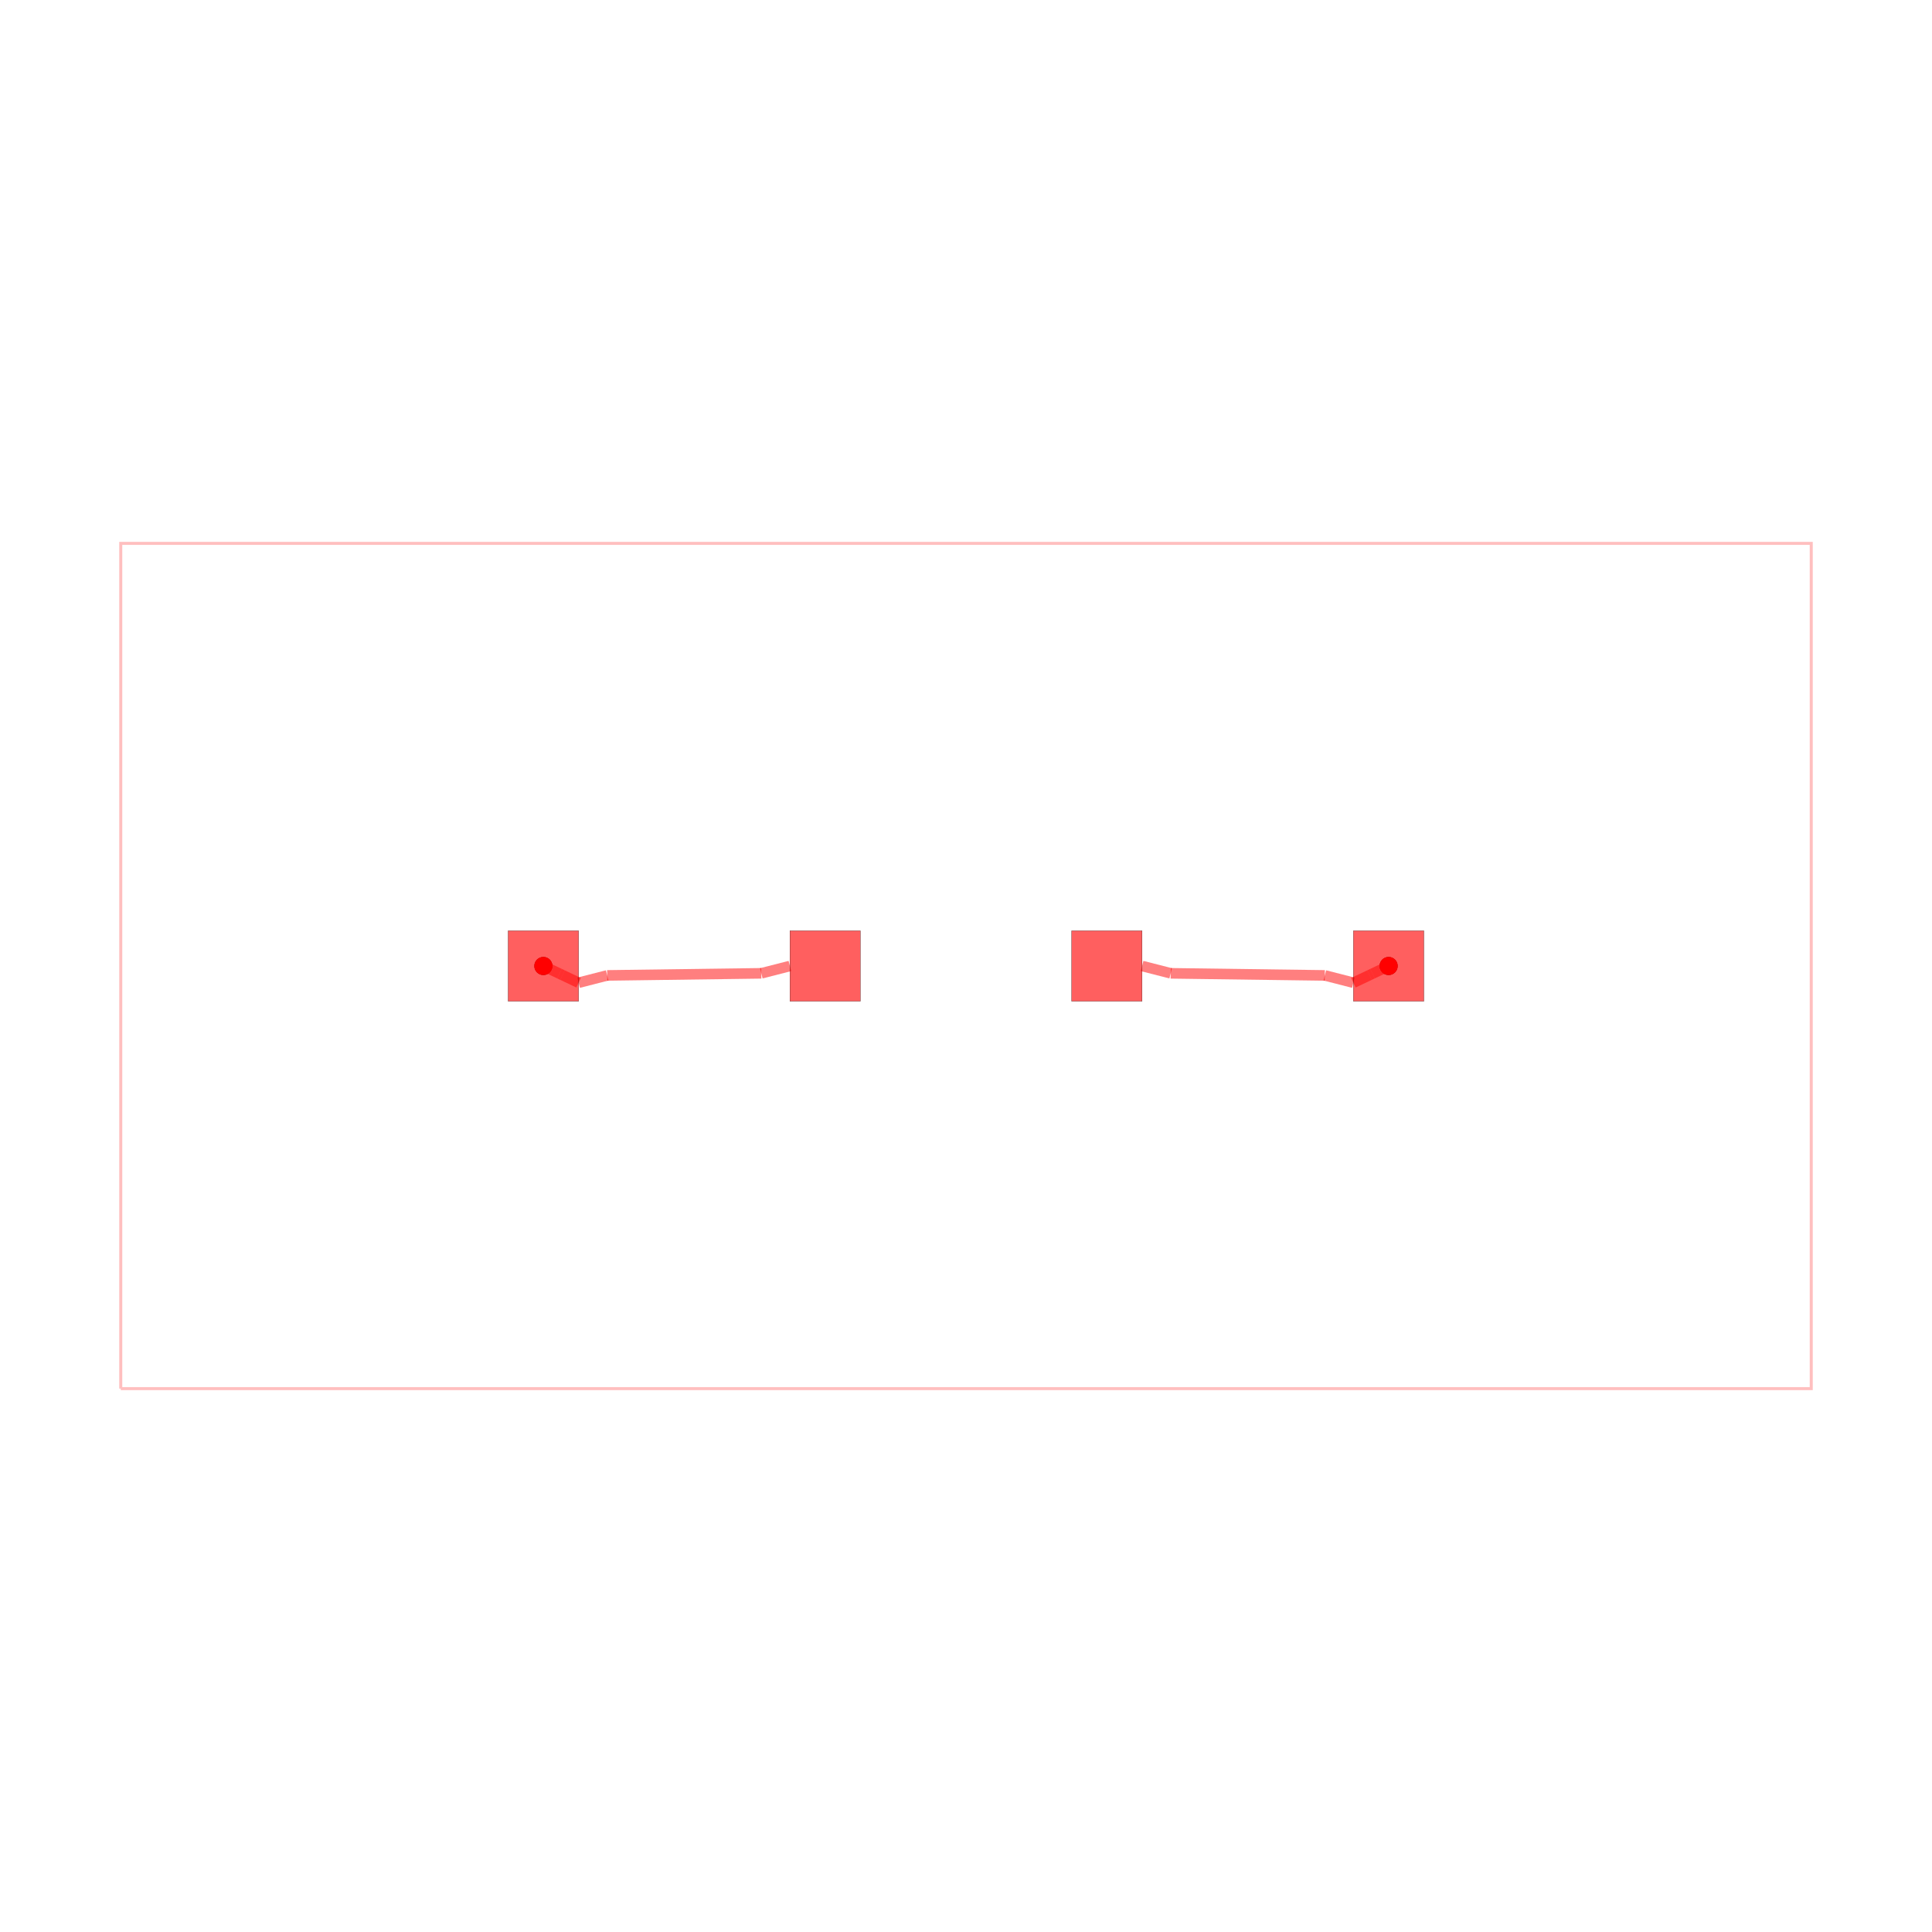
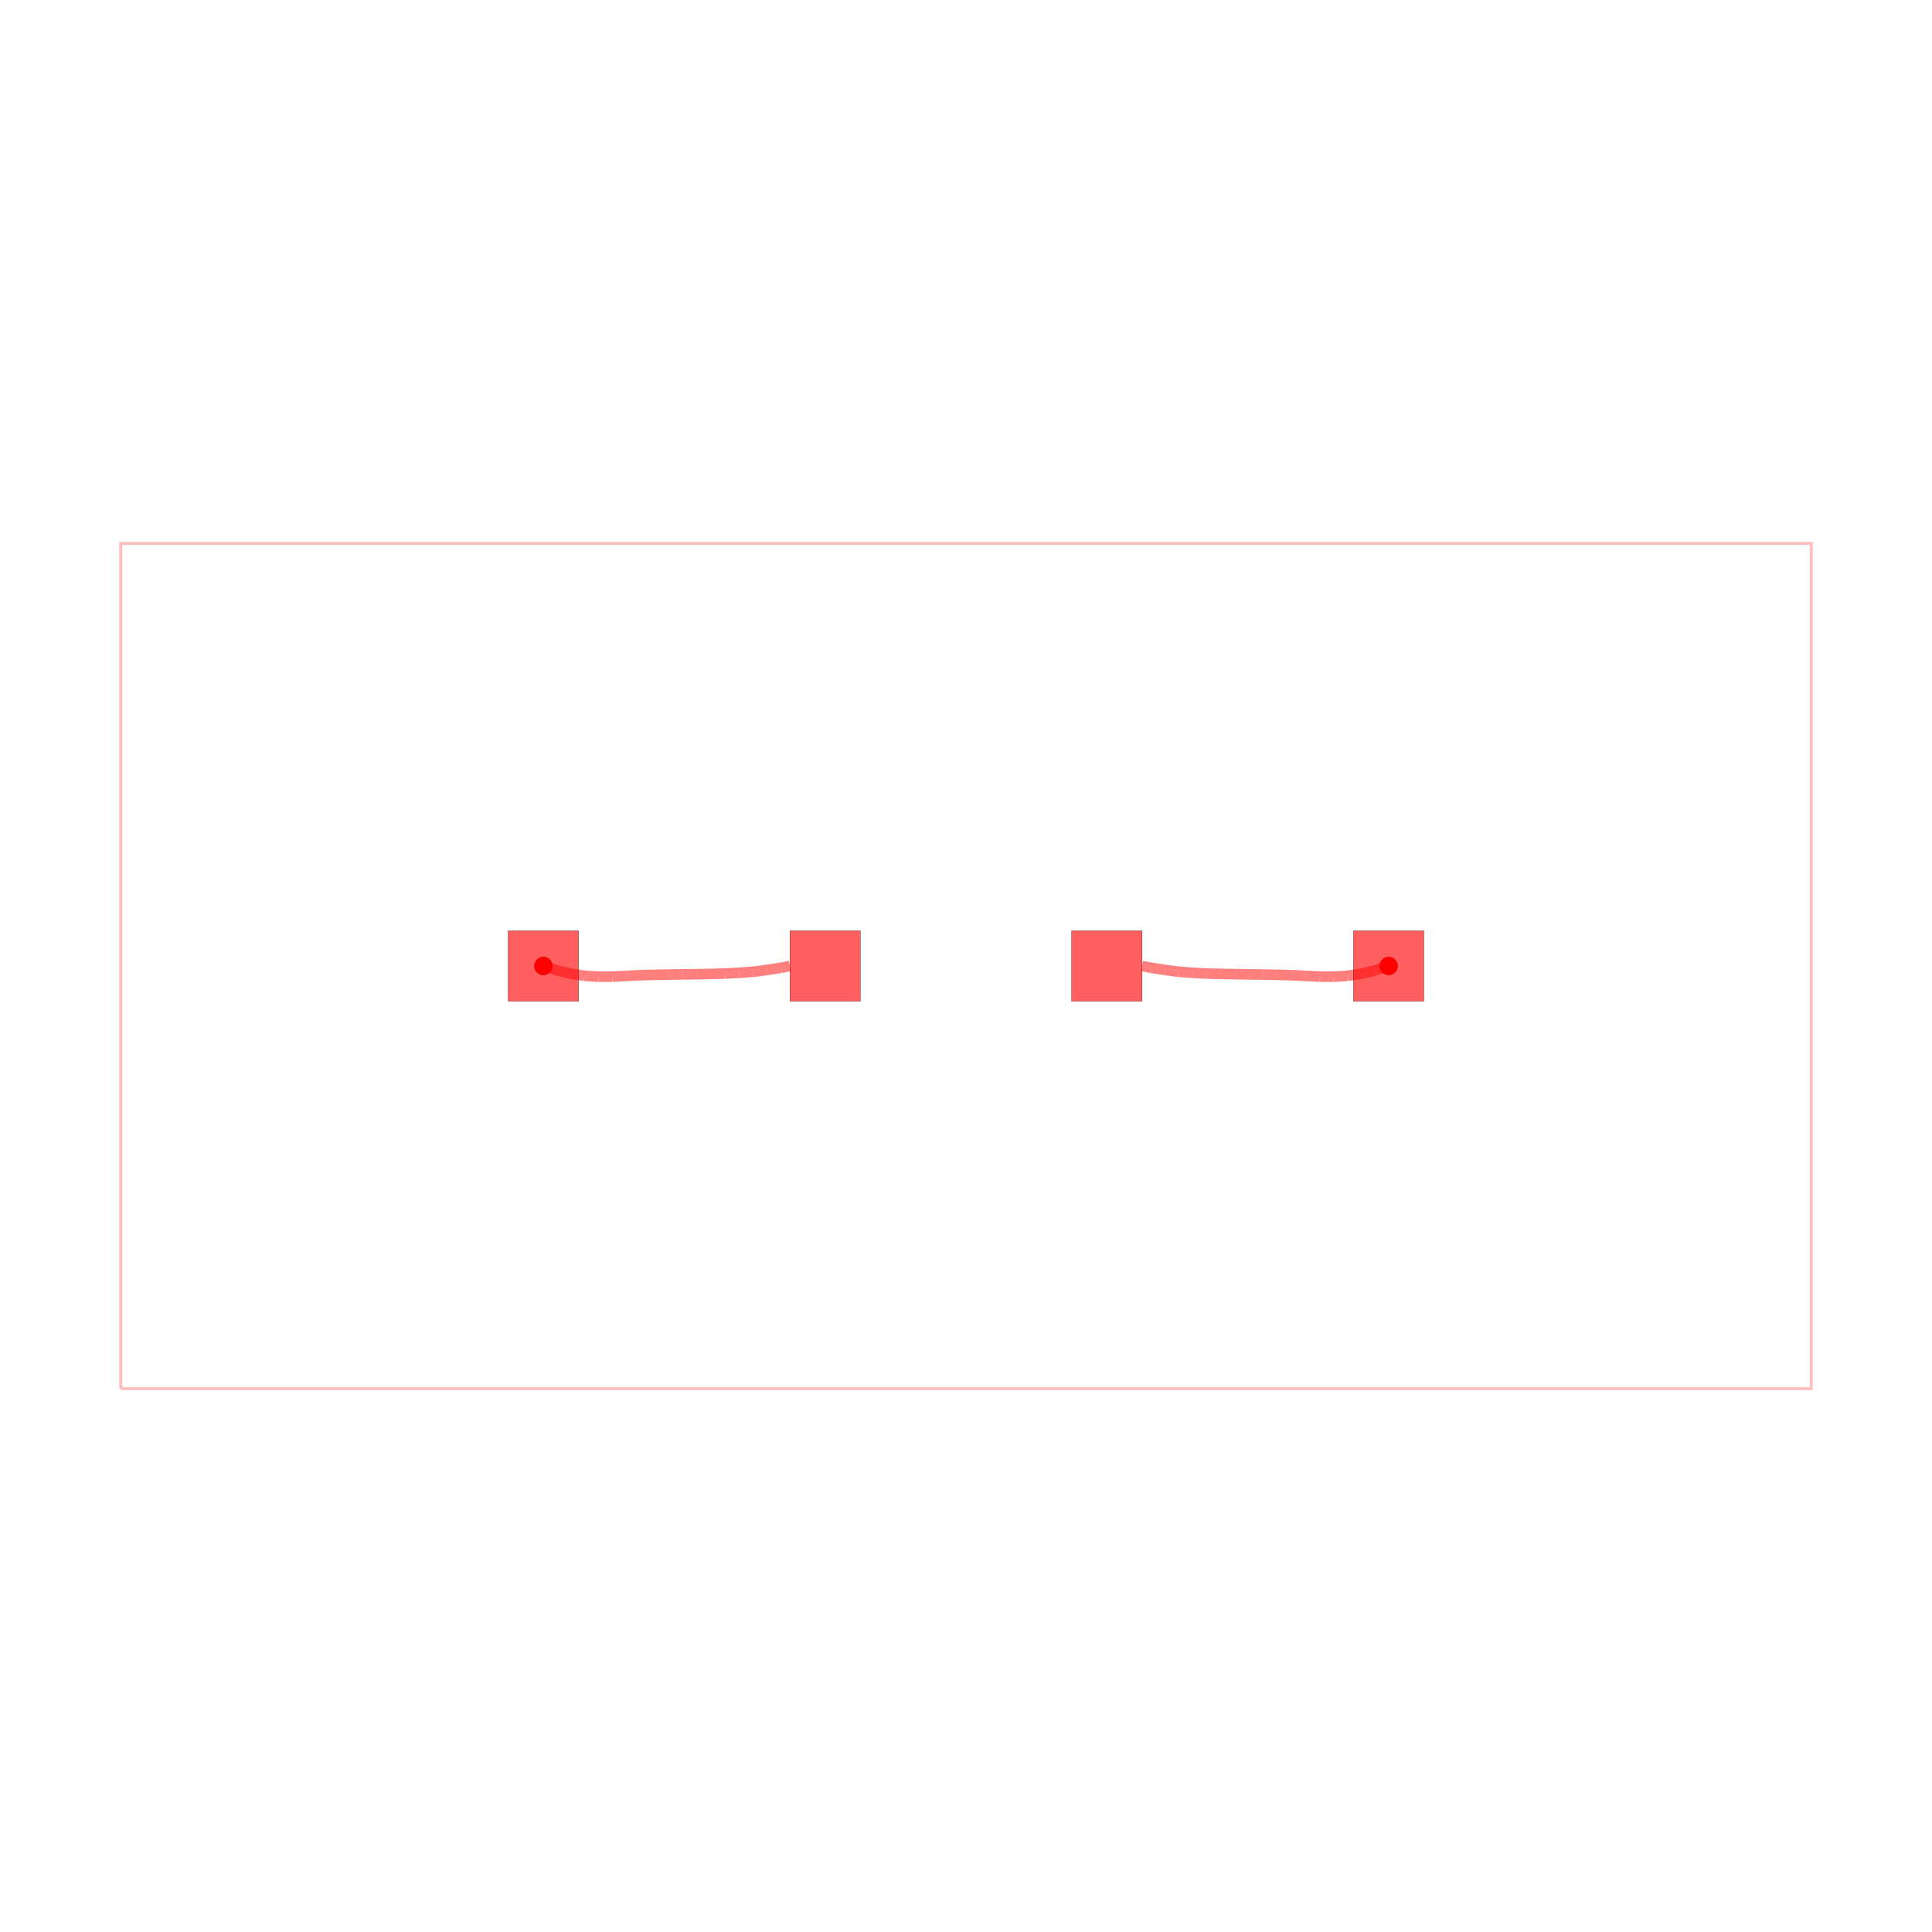
<svg xmlns="http://www.w3.org/2000/svg" width="640" height="640" viewBox="0 0 640 640">
  <rect width="100%" height="100%" fill="white" />
  <g>
    <circle data-type="point" data-label="AD_NET " data-x="-6" data-y="0" cx="180" cy="320" r="3" fill="black" />
  </g>
  <g>
    <circle data-type="point" data-label="AD_NET " data-x="6" data-y="0" cx="460" cy="320" r="3" fill="black" />
  </g>
  <g>
    <circle data-type="point" data-label="AD_NET (top)" data-x="-6" data-y="0" cx="180" cy="320" r="3" fill="hsl(0, 100%, 50%)" />
  </g>
  <g>
    <circle data-type="point" data-label="AD_NET (top)" data-x="6" data-y="0" cx="460" cy="320" r="3" fill="hsl(0, 100%, 50%)" />
  </g>
  <g>
    <polyline data-points="-12,-6 12,-6 12,6 -12,6 -12,-6" data-type="line" data-label="" points="40,460 600,460 600,180 40,180 40,460" fill="none" stroke="rgba(255,0,0,0.25)" stroke-width="1px" />
  </g>
  <g>
-     <polyline data-points="5.5,-0.23750000000000004 5.728569153438794,-0.12892965211657276" data-type="line" data-label="" points="448.333,325.542 453.667,323.008" fill="none" stroke="rgba(255,0,0,0.5)" stroke-width="3.5" />
+     <polyline data-points="-6,0 -5.8098659769841845,-0.06184372372837034" data-type="line" data-label="" points="180,320 184.436,321.443" fill="none" stroke="rgba(255,0,0,0.5)" stroke-width="3.5" />
  </g>
  <g>
-     <polyline data-points="5.728569153438794,-0.12892965211657276 5.771430846561206,-0.10857034788342729" data-type="line" data-label="" points="453.667,323.008 454.667,322.533" fill="none" stroke="rgba(255,0,0,0.5)" stroke-width="3.5" />
+     <polyline data-points="-5.8098659769841845,-0.06184372372837034 -5.615775292569145,-0.10950939383385572" data-type="line" data-label="" points="184.436,321.443 188.965,322.555" fill="none" stroke="rgba(255,0,0,0.5)" stroke-width="3.5" />
  </g>
  <g>
-     <polyline data-points="5.771430846561206,-0.10857034788342729 6,0" data-type="line" data-label="" points="454.667,322.533 460,320" fill="none" stroke="rgba(255,0,0,0.5)" stroke-width="3.5" />
+     <polyline data-points="-5.615775292569145,-0.10950939383385572 -5.4183421535154475,-0.1390507723344041" data-type="line" data-label="" points="188.965,322.555 193.572,323.245" fill="none" stroke="rgba(255,0,0,0.5)" stroke-width="3.5" />
  </g>
  <g>
-     <polyline data-points="-5.5,-0.23750000000000004 -5.728569153438794,-0.12892965211657276" data-type="line" data-label="" points="191.667,325.542 186.333,323.008" fill="none" stroke="rgba(255,0,0,0.5)" stroke-width="3.5" />
+     <polyline data-points="-5.4183421535154475,-0.1390507723344041 -5.2188950401945435,-0.15195925618343842" data-type="line" data-label="" points="193.572,323.245 198.226,323.546" fill="none" stroke="rgba(255,0,0,0.5)" stroke-width="3.5" />
  </g>
  <g>
-     <polyline data-points="-5.728569153438794,-0.12892965211657276 -5.771430846561206,-0.10857034788342729" data-type="line" data-label="" points="186.333,323.008 185.333,322.533" fill="none" stroke="rgba(255,0,0,0.5)" stroke-width="3.5" />
+     <polyline data-points="-5.2188950401945435,-0.15195925618343842 -5.018938380811249,-0.15054249525749874" data-type="line" data-label="" points="198.226,323.546 202.891,323.513" fill="none" stroke="rgba(255,0,0,0.5)" stroke-width="3.5" />
  </g>
  <g>
-     <polyline data-points="-5.771430846561206,-0.10857034788342729 -6,0" data-type="line" data-label="" points="185.333,322.533 180,320" fill="none" stroke="rgba(255,0,0,0.5)" stroke-width="3.5" />
+     <polyline data-points="-5.018938380811249,-0.15054249525749874 -4.819212248292302,-0.14009268329103916" data-type="line" data-label="" points="202.891,323.513 207.552,323.269" fill="none" stroke="rgba(255,0,0,0.5)" stroke-width="3.5" />
  </g>
  <g>
-     <polyline data-points="2.5,0 2.906168917998146,-0.10387088766917435" data-type="line" data-label="" points="378.333,320 387.811,322.424" fill="none" stroke="rgba(255,0,0,0.5)" stroke-width="3.5" />
+     <polyline data-points="-4.819212248292302,-0.14009268329103916 -4.619452248443976,-0.1303581832624339" data-type="line" data-label="" points="207.552,323.269 212.213,323.042" fill="none" stroke="rgba(255,0,0,0.5)" stroke-width="3.5" />
  </g>
  <g>
-     <polyline data-points="2.906168917998146,-0.10387088766917435 5.093831082001854,-0.13362911233082567" data-type="line" data-label="" points="387.811,322.424 438.856,323.118" fill="none" stroke="rgba(255,0,0,0.5)" stroke-width="3.5" />
+     <polyline data-points="-4.619452248443976,-0.1303581832624339 -4.419510469327814,-0.1256214244067554" data-type="line" data-label="" points="212.213,323.042 216.878,322.931" fill="none" stroke="rgba(255,0,0,0.5)" stroke-width="3.5" />
  </g>
  <g>
-     <polyline data-points="5.093831082001854,-0.13362911233082567 5.5,-0.23750000000000004" data-type="line" data-label="" points="438.856,323.118 448.333,325.542" fill="none" stroke="rgba(255,0,0,0.5)" stroke-width="3.5" />
+     <polyline data-points="-4.419510469327814,-0.1256214244067554 -4.2195447603857845,-0.1219306538560571" data-type="line" data-label="" points="216.878,322.931 221.544,322.845" fill="none" stroke="rgba(255,0,0,0.5)" stroke-width="3.5" />
  </g>
  <g>
-     <polyline data-points="-5.5,-0.23750000000000004 -5.093831082001854,-0.13362911233082567" data-type="line" data-label="" points="191.667,325.542 201.144,323.118" fill="none" stroke="rgba(255,0,0,0.5)" stroke-width="3.5" />
+     <polyline data-points="-4.2195447603857845,-0.1219306538560571 -4.019565795759731,-0.11903089930783942" data-type="line" data-label="" points="221.544,322.845 226.21,322.777" fill="none" stroke="rgba(255,0,0,0.5)" stroke-width="3.5" />
  </g>
  <g>
-     <polyline data-points="-5.093831082001854,-0.13362911233082567 -2.906168917998146,-0.10387088766917435" data-type="line" data-label="" points="201.144,323.118 252.189,322.424" fill="none" stroke="rgba(255,0,0,0.5)" stroke-width="3.5" />
+     <polyline data-points="-4.019565795759731,-0.11903089930783942 -3.8195870795078326,-0.11611486877557164" data-type="line" data-label="" points="226.21,322.777 230.876,322.709" fill="none" stroke="rgba(255,0,0,0.5)" stroke-width="3.5" />
  </g>
  <g>
-     <polyline data-points="-2.906168917998146,-0.10387088766917435 -2.5,0" data-type="line" data-label="" points="252.189,322.424 261.667,320" fill="none" stroke="rgba(255,0,0,0.5)" stroke-width="3.5" />
+     <polyline data-points="-3.8195870795078326,-0.11611486877557164 -3.6196236790598064,-0.11230457941789719" data-type="line" data-label="" points="230.876,322.709 235.542,322.62" fill="none" stroke="rgba(255,0,0,0.5)" stroke-width="3.5" />
+   </g>
+   <g>
+     <polyline data-points="-3.6196236790598064,-0.11230457941789719 -3.419690013103052,-0.10727357390251029" data-type="line" data-label="" points="235.542,322.62 240.207,322.503" fill="none" stroke="rgba(255,0,0,0.5)" stroke-width="3.5" />
+   </g>
+   <g>
+     <polyline data-points="-3.419690013103052,-0.10727357390251029 -3.2200051934243668,-0.09616110287865845" data-type="line" data-label="" points="240.207,322.503 244.867,322.244" fill="none" stroke="rgba(255,0,0,0.5)" stroke-width="3.5" />
+   </g>
+   <g>
+     <polyline data-points="-3.2200051934243668,-0.09616110287865845 -3.0205552622664618,-0.08155452560411931" data-type="line" data-label="" points="244.867,322.244 249.52,321.903" fill="none" stroke="rgba(255,0,0,0.5)" stroke-width="3.5" />
+   </g>
+   <g>
+     <polyline data-points="-3.0205552622664618,-0.08155452560411931 -2.8223104802319403,-0.055238261430711005" data-type="line" data-label="" points="249.52,321.903 254.146,321.289" fill="none" stroke="rgba(255,0,0,0.5)" stroke-width="3.5" />
+   </g>
+   <g>
+     <polyline data-points="-2.8223104802319403,-0.055238261430711005 -2.62458227206126,-0.025245592572380352" data-type="line" data-label="" points="254.146,321.289 258.76,320.589" fill="none" stroke="rgba(255,0,0,0.5)" stroke-width="3.5" />
+   </g>
+   <g>
+     <polyline data-points="-2.62458227206126,-0.025245592572380352 -2.5,0" data-type="line" data-label="" points="258.76,320.589 261.667,320" fill="none" stroke="rgba(255,0,0,0.5)" stroke-width="3.5" />
+   </g>
+   <g>
+     <polyline data-points="6,0 5.8098659769841845,-0.06184372372837034" data-type="line" data-label="" points="460,320 455.564,321.443" fill="none" stroke="rgba(255,0,0,0.5)" stroke-width="3.5" />
+   </g>
+   <g>
+     <polyline data-points="5.8098659769841845,-0.06184372372837034 5.615775292569145,-0.10950939383385572" data-type="line" data-label="" points="455.564,321.443 451.035,322.555" fill="none" stroke="rgba(255,0,0,0.5)" stroke-width="3.5" />
+   </g>
+   <g>
+     <polyline data-points="5.615775292569145,-0.10950939383385572 5.4183421535154475,-0.1390507723344041" data-type="line" data-label="" points="451.035,322.555 446.428,323.245" fill="none" stroke="rgba(255,0,0,0.5)" stroke-width="3.5" />
+   </g>
+   <g>
+     <polyline data-points="5.4183421535154475,-0.1390507723344041 5.2188950401945435,-0.15195925618343842" data-type="line" data-label="" points="446.428,323.245 441.774,323.546" fill="none" stroke="rgba(255,0,0,0.5)" stroke-width="3.5" />
+   </g>
+   <g>
+     <polyline data-points="5.2188950401945435,-0.15195925618343842 5.018938380811249,-0.15054249525749874" data-type="line" data-label="" points="441.774,323.546 437.109,323.513" fill="none" stroke="rgba(255,0,0,0.5)" stroke-width="3.5" />
+   </g>
+   <g>
+     <polyline data-points="5.018938380811249,-0.15054249525749874 4.819212248292302,-0.14009268329103916" data-type="line" data-label="" points="437.109,323.513 432.448,323.269" fill="none" stroke="rgba(255,0,0,0.5)" stroke-width="3.5" />
+   </g>
+   <g>
+     <polyline data-points="4.819212248292302,-0.14009268329103916 4.619452248443976,-0.1303581832624339" data-type="line" data-label="" points="432.448,323.269 427.787,323.042" fill="none" stroke="rgba(255,0,0,0.5)" stroke-width="3.5" />
+   </g>
+   <g>
+     <polyline data-points="4.619452248443976,-0.1303581832624339 4.419510469327814,-0.1256214244067554" data-type="line" data-label="" points="427.787,323.042 423.122,322.931" fill="none" stroke="rgba(255,0,0,0.5)" stroke-width="3.5" />
+   </g>
+   <g>
+     <polyline data-points="4.419510469327814,-0.1256214244067554 4.2195447603857845,-0.1219306538560571" data-type="line" data-label="" points="423.122,322.931 418.456,322.845" fill="none" stroke="rgba(255,0,0,0.5)" stroke-width="3.5" />
+   </g>
+   <g>
+     <polyline data-points="4.2195447603857845,-0.1219306538560571 4.019565795759731,-0.11903089930783942" data-type="line" data-label="" points="418.456,322.845 413.79,322.777" fill="none" stroke="rgba(255,0,0,0.5)" stroke-width="3.5" />
+   </g>
+   <g>
+     <polyline data-points="4.019565795759731,-0.11903089930783942 3.8195870795078326,-0.11611486877557164" data-type="line" data-label="" points="413.79,322.777 409.124,322.709" fill="none" stroke="rgba(255,0,0,0.5)" stroke-width="3.5" />
+   </g>
+   <g>
+     <polyline data-points="3.8195870795078326,-0.11611486877557164 3.6196236790598064,-0.11230457941789719" data-type="line" data-label="" points="409.124,322.709 404.458,322.62" fill="none" stroke="rgba(255,0,0,0.5)" stroke-width="3.5" />
+   </g>
+   <g>
+     <polyline data-points="3.6196236790598064,-0.11230457941789719 3.419690013103052,-0.10727357390251029" data-type="line" data-label="" points="404.458,322.62 399.793,322.503" fill="none" stroke="rgba(255,0,0,0.5)" stroke-width="3.5" />
+   </g>
+   <g>
+     <polyline data-points="3.419690013103052,-0.10727357390251029 3.2200051934243668,-0.09616110287865845" data-type="line" data-label="" points="399.793,322.503 395.133,322.244" fill="none" stroke="rgba(255,0,0,0.5)" stroke-width="3.5" />
+   </g>
+   <g>
+     <polyline data-points="3.2200051934243668,-0.09616110287865845 3.0205552622664618,-0.08155452560411931" data-type="line" data-label="" points="395.133,322.244 390.48,321.903" fill="none" stroke="rgba(255,0,0,0.5)" stroke-width="3.5" />
+   </g>
+   <g>
+     <polyline data-points="3.0205552622664618,-0.08155452560411931 2.8223104802319403,-0.055238261430711005" data-type="line" data-label="" points="390.48,321.903 385.854,321.289" fill="none" stroke="rgba(255,0,0,0.5)" stroke-width="3.5" />
+   </g>
+   <g>
+     <polyline data-points="2.8223104802319403,-0.055238261430711005 2.62458227206126,-0.025245592572380352" data-type="line" data-label="" points="385.854,321.289 381.24,320.589" fill="none" stroke="rgba(255,0,0,0.5)" stroke-width="3.5" />
+   </g>
+   <g>
+     <polyline data-points="2.62458227206126,-0.025245592572380352 2.5,0" data-type="line" data-label="" points="381.24,320.589 378.333,320" fill="none" stroke="rgba(255,0,0,0.5)" stroke-width="3.5" />
  </g>
  <g>
    <rect data-type="rect" data-label="obstacle top" data-x="-6" data-y="0" x="168.333" y="308.333" width="23.333" height="23.333" fill="rgba(255,0,0,0.25)" stroke="black" stroke-width="0.043" />
  </g>
  <g>
    <rect data-type="rect" data-label="obstacle offboardConnections: BC_NET top" data-x="-2" data-y="0" x="261.667" y="308.333" width="23.333" height="23.333" fill="rgba(255,0,0,0.25)" stroke="black" stroke-width="0.043" />
  </g>
  <g>
    <rect data-type="rect" data-label="obstacle offboardConnections: BC_NET top" data-x="2" data-y="0" x="355" y="308.333" width="23.333" height="23.333" fill="rgba(255,0,0,0.25)" stroke="black" stroke-width="0.043" />
  </g>
  <g>
    <rect data-type="rect" data-label="obstacle top" data-x="6" data-y="0" x="448.333" y="308.333" width="23.333" height="23.333" fill="rgba(255,0,0,0.25)" stroke="black" stroke-width="0.043" />
  </g>
  <g>
    <rect data-type="rect" data-label="" data-x="-6" data-y="0" x="168.333" y="308.333" width="23.333" height="23.333" fill="rgba(255,0,0,0.5)" stroke="black" stroke-width="0.043" />
  </g>
  <g>
    <rect data-type="rect" data-label="" data-x="-2" data-y="0" x="261.667" y="308.333" width="23.333" height="23.333" fill="rgba(255,0,0,0.5)" stroke="black" stroke-width="0.043" />
  </g>
  <g>
    <rect data-type="rect" data-label="" data-x="2" data-y="0" x="355" y="308.333" width="23.333" height="23.333" fill="rgba(255,0,0,0.5)" stroke="black" stroke-width="0.043" />
  </g>
  <g>
    <rect data-type="rect" data-label="" data-x="6" data-y="0" x="448.333" y="308.333" width="23.333" height="23.333" fill="rgba(255,0,0,0.5)" stroke="black" stroke-width="0.043" />
  </g>
  <g id="crosshair" style="display: none">
    <line id="crosshair-h" y1="0" y2="640" stroke="#666" stroke-width="0.5" />
    <line id="crosshair-v" x1="0" x2="640" stroke="#666" stroke-width="0.5" />
    <text id="coordinates" font-family="monospace" font-size="12" fill="#666" />
  </g>
</svg>
